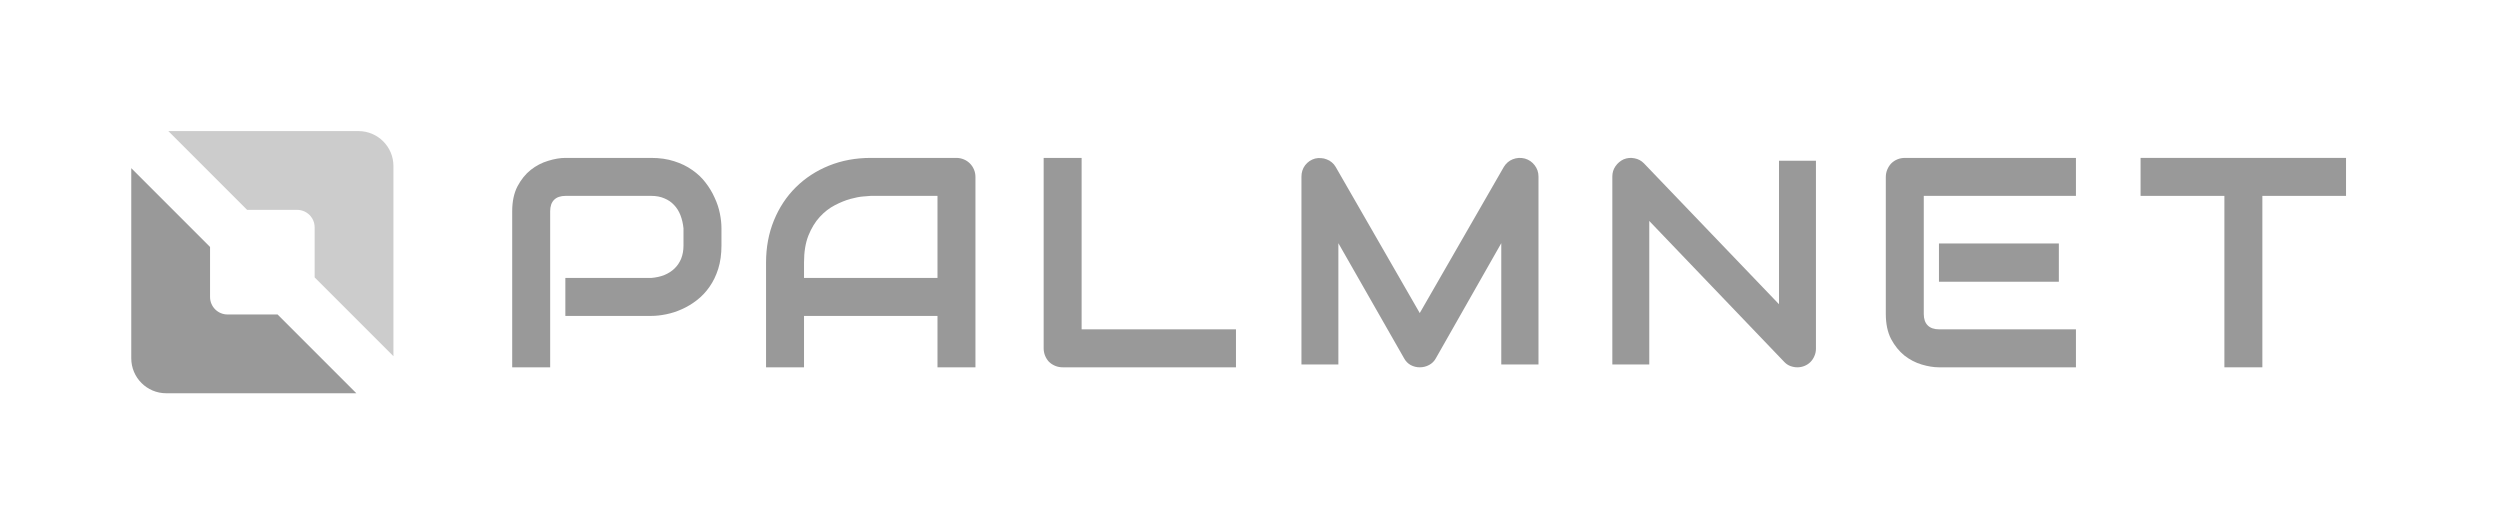
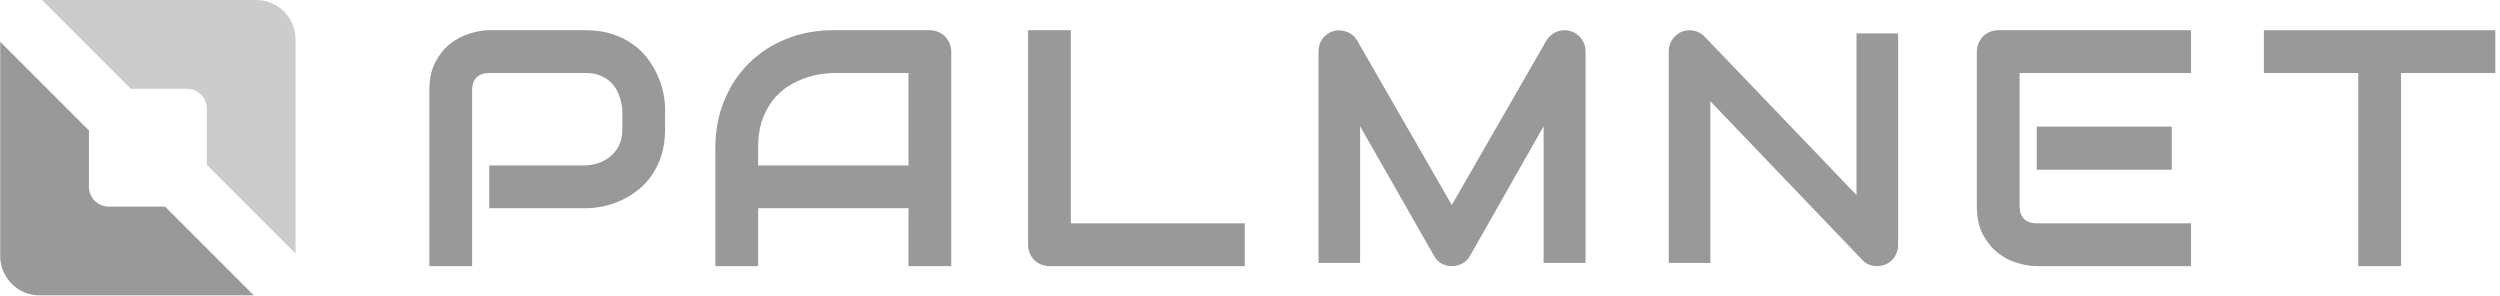
- <svg xmlns="http://www.w3.org/2000/svg" width="133.5" height="28" viewBox="0 0 534 112" fill="none">
+ <svg xmlns="http://www.w3.org/2000/svg" width="237" height="28" viewBox="28 28 474 56" fill="none">
  <path d="M35.504 84H76.118L59.289 67.171H48.6C46.538 67.171 44.867 65.499 44.867 63.437V52.749L28.038 35.919V76.533C28.038 80.657 31.381 84 35.504 84Z" fill="#999999" />
  <path opacity="0.5" d="M76.571 28H35.957L52.786 44.829H63.475C65.537 44.829 67.208 46.501 67.208 48.563V59.251L84.038 76.081V35.467C84.038 31.343 80.695 28 76.571 28Z" fill="#999999" />
  <path d="M501.112 41.839H483.24V78.458H475.13V41.839H457.226V33.729H501.112V41.839Z" fill="#999999" />
  <path d="M439.771 60.179H414.162V52.007H439.771V60.179ZM443.42 78.458H414.162C413.039 78.458 411.813 78.26 410.482 77.865C409.151 77.47 407.914 76.825 406.77 75.931C405.647 75.016 404.701 73.841 403.931 72.407C403.183 70.951 402.809 69.173 402.809 67.073V37.815C402.809 37.254 402.913 36.723 403.121 36.224C403.328 35.725 403.609 35.289 403.963 34.914C404.337 34.54 404.774 34.249 405.273 34.041C405.772 33.833 406.312 33.729 406.895 33.729H443.42V41.839H410.918V67.073C410.918 68.133 411.199 68.944 411.761 69.506C412.322 70.067 413.143 70.348 414.225 70.348H443.42V78.458Z" fill="#999999" />
  <path d="M387.885 74.482C387.885 75.049 387.773 75.575 387.551 76.06C387.348 76.546 387.065 76.971 386.701 77.335C386.357 77.679 385.942 77.952 385.457 78.154C384.971 78.357 384.455 78.458 383.909 78.458C383.423 78.458 382.927 78.367 382.422 78.185C381.936 78.003 381.501 77.709 381.117 77.305L352.284 47.198V77.851H344.394V37.698C344.394 36.889 344.616 36.16 345.061 35.513C345.527 34.845 346.113 34.35 346.822 34.026C347.57 33.722 348.339 33.652 349.128 33.813C349.917 33.955 350.595 34.319 351.162 34.906L379.994 64.983V34.329H387.885V74.482Z" fill="#999999" />
  <path d="M328.62 77.851H320.672V51.945L306.687 76.547C306.343 77.174 305.858 77.649 305.231 77.972C304.624 78.296 303.967 78.458 303.259 78.458C302.572 78.458 301.925 78.296 301.318 77.972C300.731 77.649 300.266 77.174 299.922 76.547L285.877 51.945V77.851H277.99V37.718C277.99 36.807 278.253 35.998 278.779 35.291C279.325 34.583 280.033 34.108 280.902 33.865C281.327 33.764 281.752 33.733 282.176 33.774C282.601 33.794 283.005 33.885 283.39 34.047C283.794 34.188 284.158 34.401 284.482 34.684C284.805 34.947 285.078 35.27 285.301 35.655L303.259 66.87L321.218 35.655C321.683 34.886 322.32 34.34 323.129 34.017C323.958 33.693 324.818 33.642 325.707 33.865C326.557 34.108 327.254 34.583 327.8 35.291C328.347 35.998 328.62 36.807 328.62 37.718V77.851Z" fill="#999999" />
  <path d="M264.004 78.458H227.011C226.428 78.458 225.888 78.354 225.389 78.146C224.89 77.938 224.453 77.657 224.079 77.304C223.725 76.929 223.444 76.493 223.236 75.994C223.029 75.495 222.925 74.954 222.925 74.372V33.729H231.034V70.348H264.004V78.458Z" fill="#999999" />
  <path d="M208.356 78.458H200.247V67.478H171.738V78.458H163.628V56.093C163.628 52.829 164.189 49.824 165.312 47.079C166.435 44.334 167.995 41.974 169.991 39.998C171.987 38.023 174.347 36.484 177.071 35.382C179.795 34.28 182.769 33.729 185.992 33.729H204.27C204.832 33.729 205.362 33.833 205.861 34.041C206.36 34.249 206.797 34.54 207.171 34.914C207.546 35.289 207.837 35.725 208.045 36.224C208.253 36.723 208.356 37.254 208.356 37.815V78.458ZM171.738 59.368H200.247V41.839H185.992C185.743 41.839 185.212 41.88 184.401 41.964C183.611 42.026 182.686 42.203 181.625 42.494C180.586 42.785 179.483 43.232 178.319 43.835C177.154 44.438 176.084 45.27 175.106 46.33C174.129 47.391 173.318 48.722 172.673 50.323C172.049 51.903 171.738 53.827 171.738 56.093V59.368Z" fill="#999999" />
  <path d="M154.104 52.444C154.104 54.295 153.875 55.948 153.418 57.404C152.96 58.859 152.336 60.149 151.546 61.272C150.777 62.374 149.883 63.32 148.864 64.11C147.845 64.9 146.774 65.545 145.651 66.044C144.549 66.543 143.426 66.907 142.282 67.135C141.159 67.364 140.099 67.479 139.101 67.479H120.76V59.369H139.101C140.14 59.286 141.076 59.078 141.908 58.745C142.76 58.391 143.488 57.924 144.091 57.341C144.694 56.759 145.162 56.062 145.495 55.252C145.828 54.42 145.994 53.484 145.994 52.444V48.764C145.89 47.745 145.672 46.809 145.339 45.956C145.006 45.104 144.549 44.376 143.967 43.773C143.405 43.17 142.719 42.702 141.908 42.369C141.097 42.016 140.161 41.839 139.101 41.839H120.822C119.741 41.839 118.92 42.12 118.358 42.681C117.797 43.243 117.516 44.054 117.516 45.114V78.458H109.406V45.114C109.406 43.035 109.781 41.267 110.529 39.812C111.299 38.356 112.245 37.181 113.368 36.287C114.511 35.393 115.749 34.748 117.079 34.353C118.41 33.937 119.637 33.729 120.76 33.729H139.101C140.931 33.729 142.573 33.968 144.029 34.447C145.485 34.904 146.763 35.528 147.866 36.318C148.988 37.087 149.935 37.982 150.704 39.001C151.494 40.02 152.139 41.09 152.638 42.213C153.158 43.316 153.532 44.438 153.761 45.582C153.989 46.705 154.104 47.766 154.104 48.764V52.444Z" fill="#999999" />
</svg>
